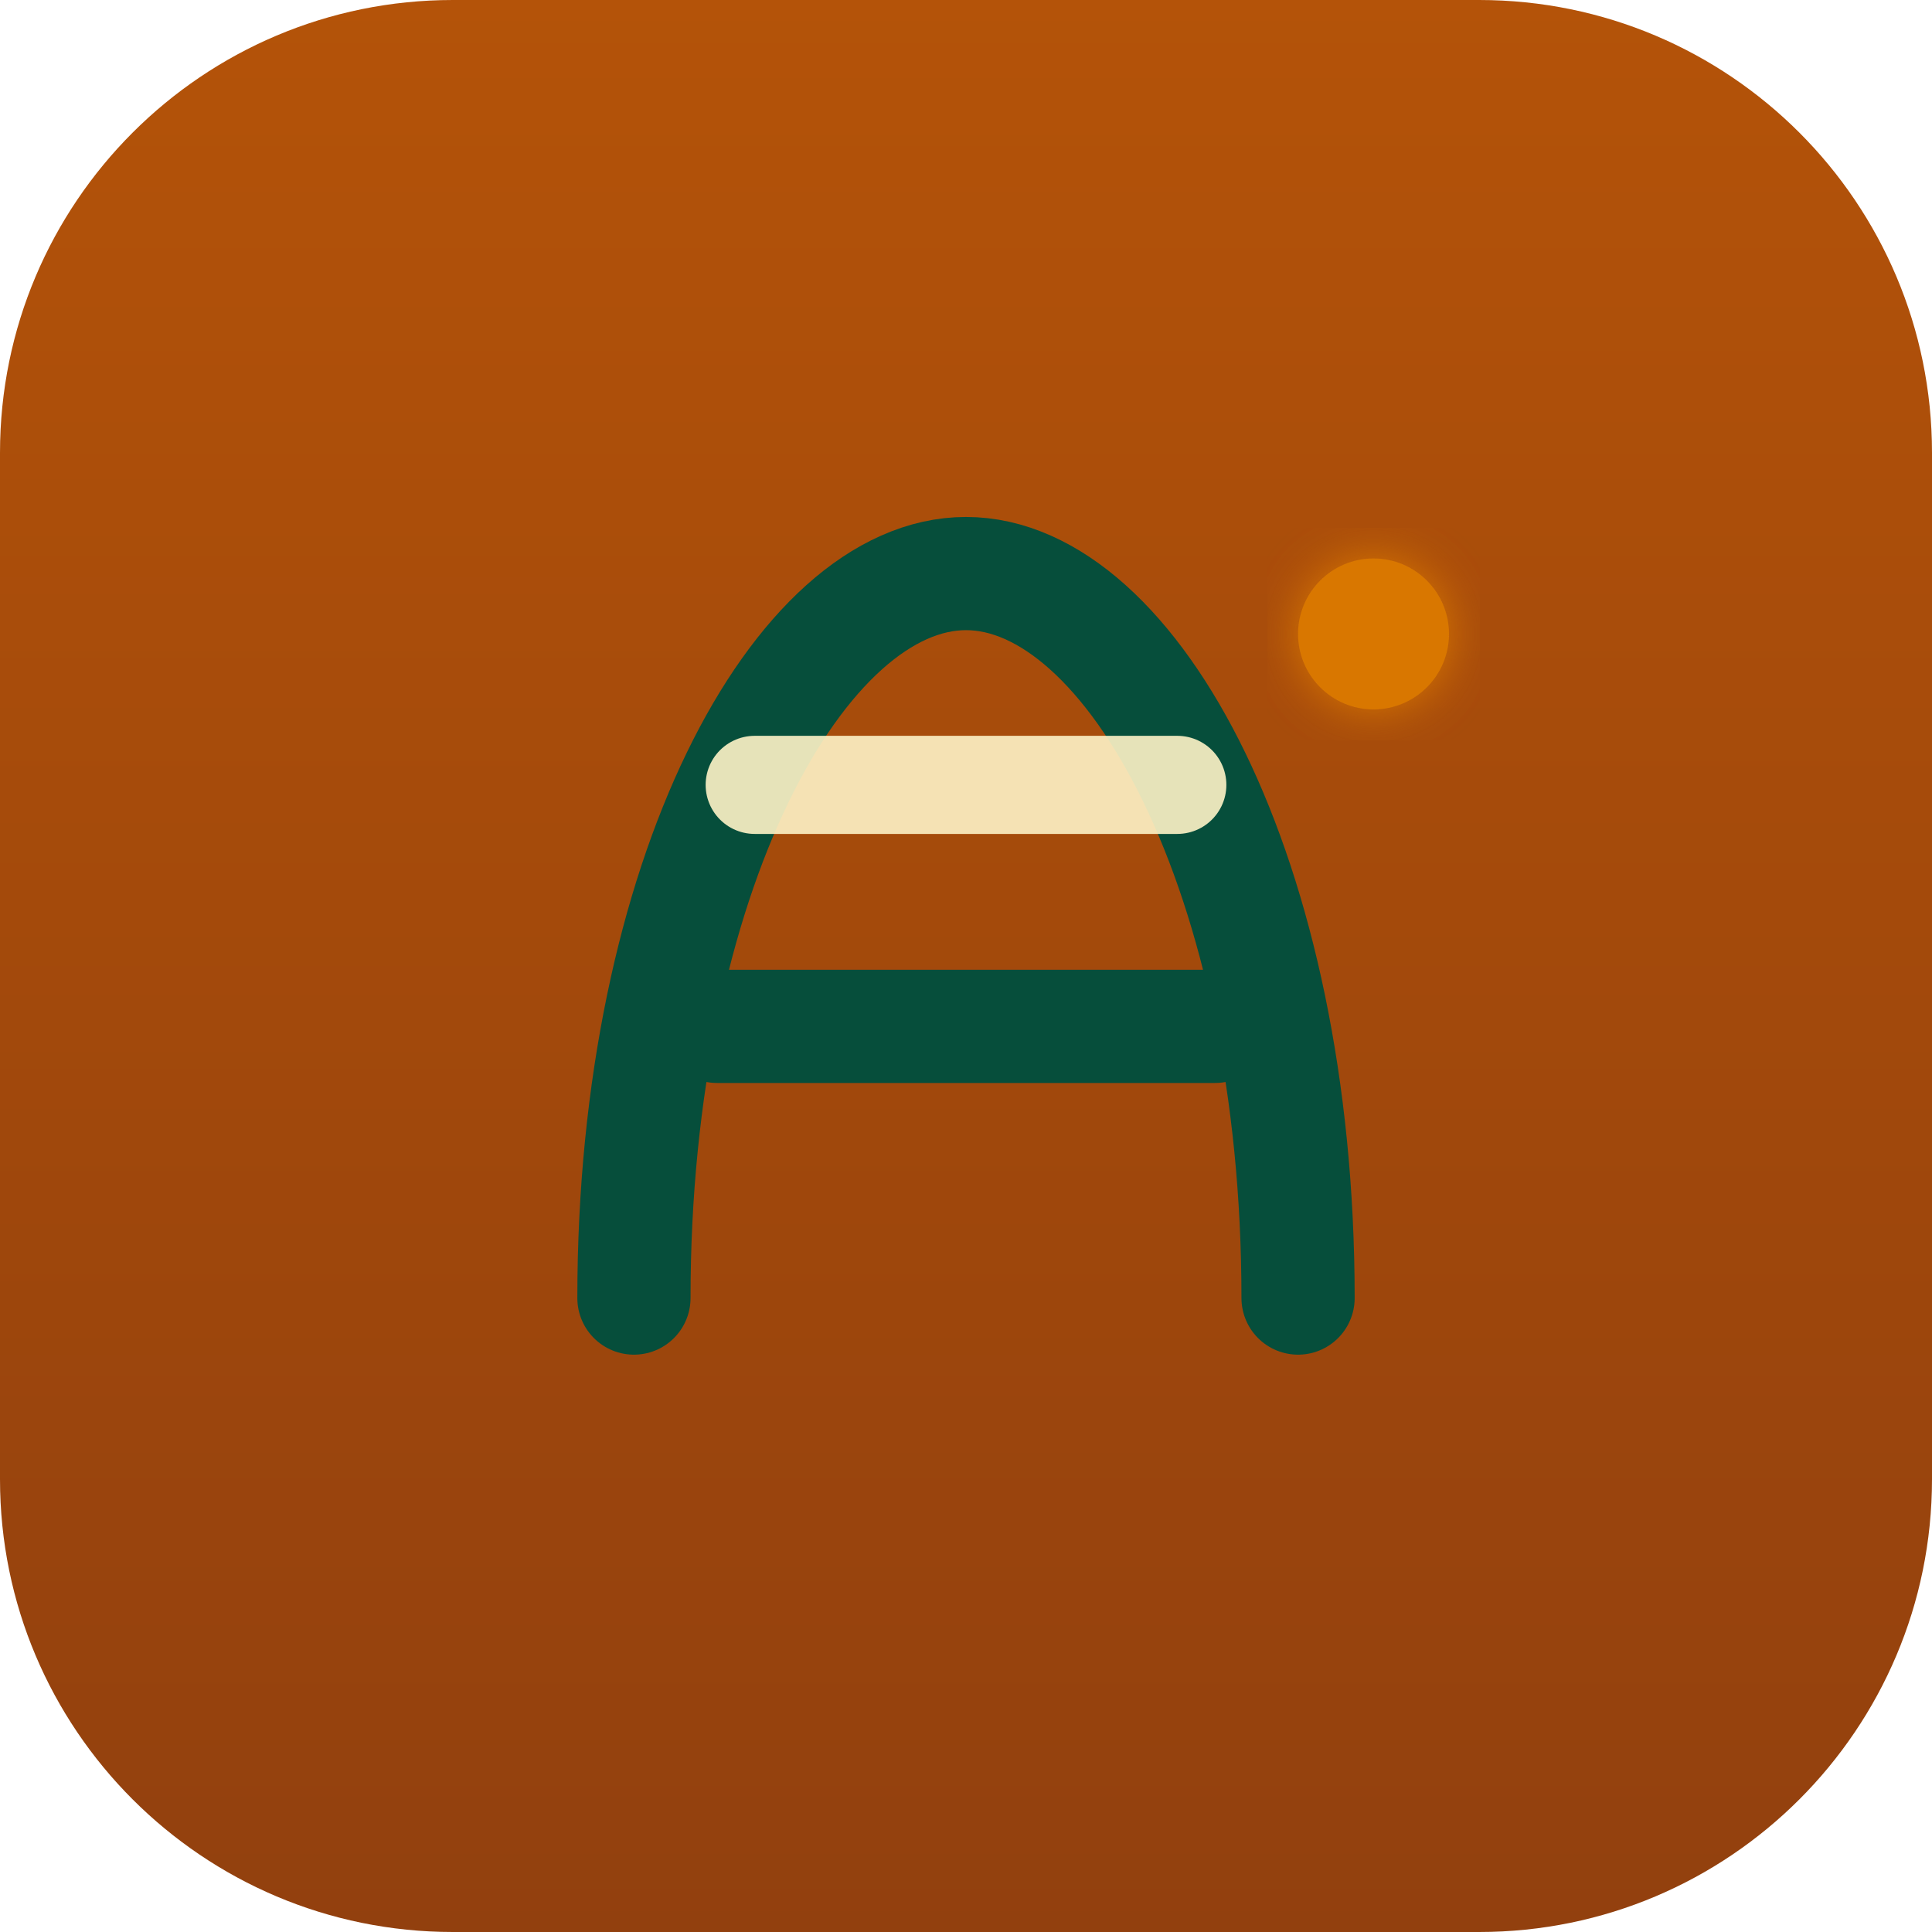
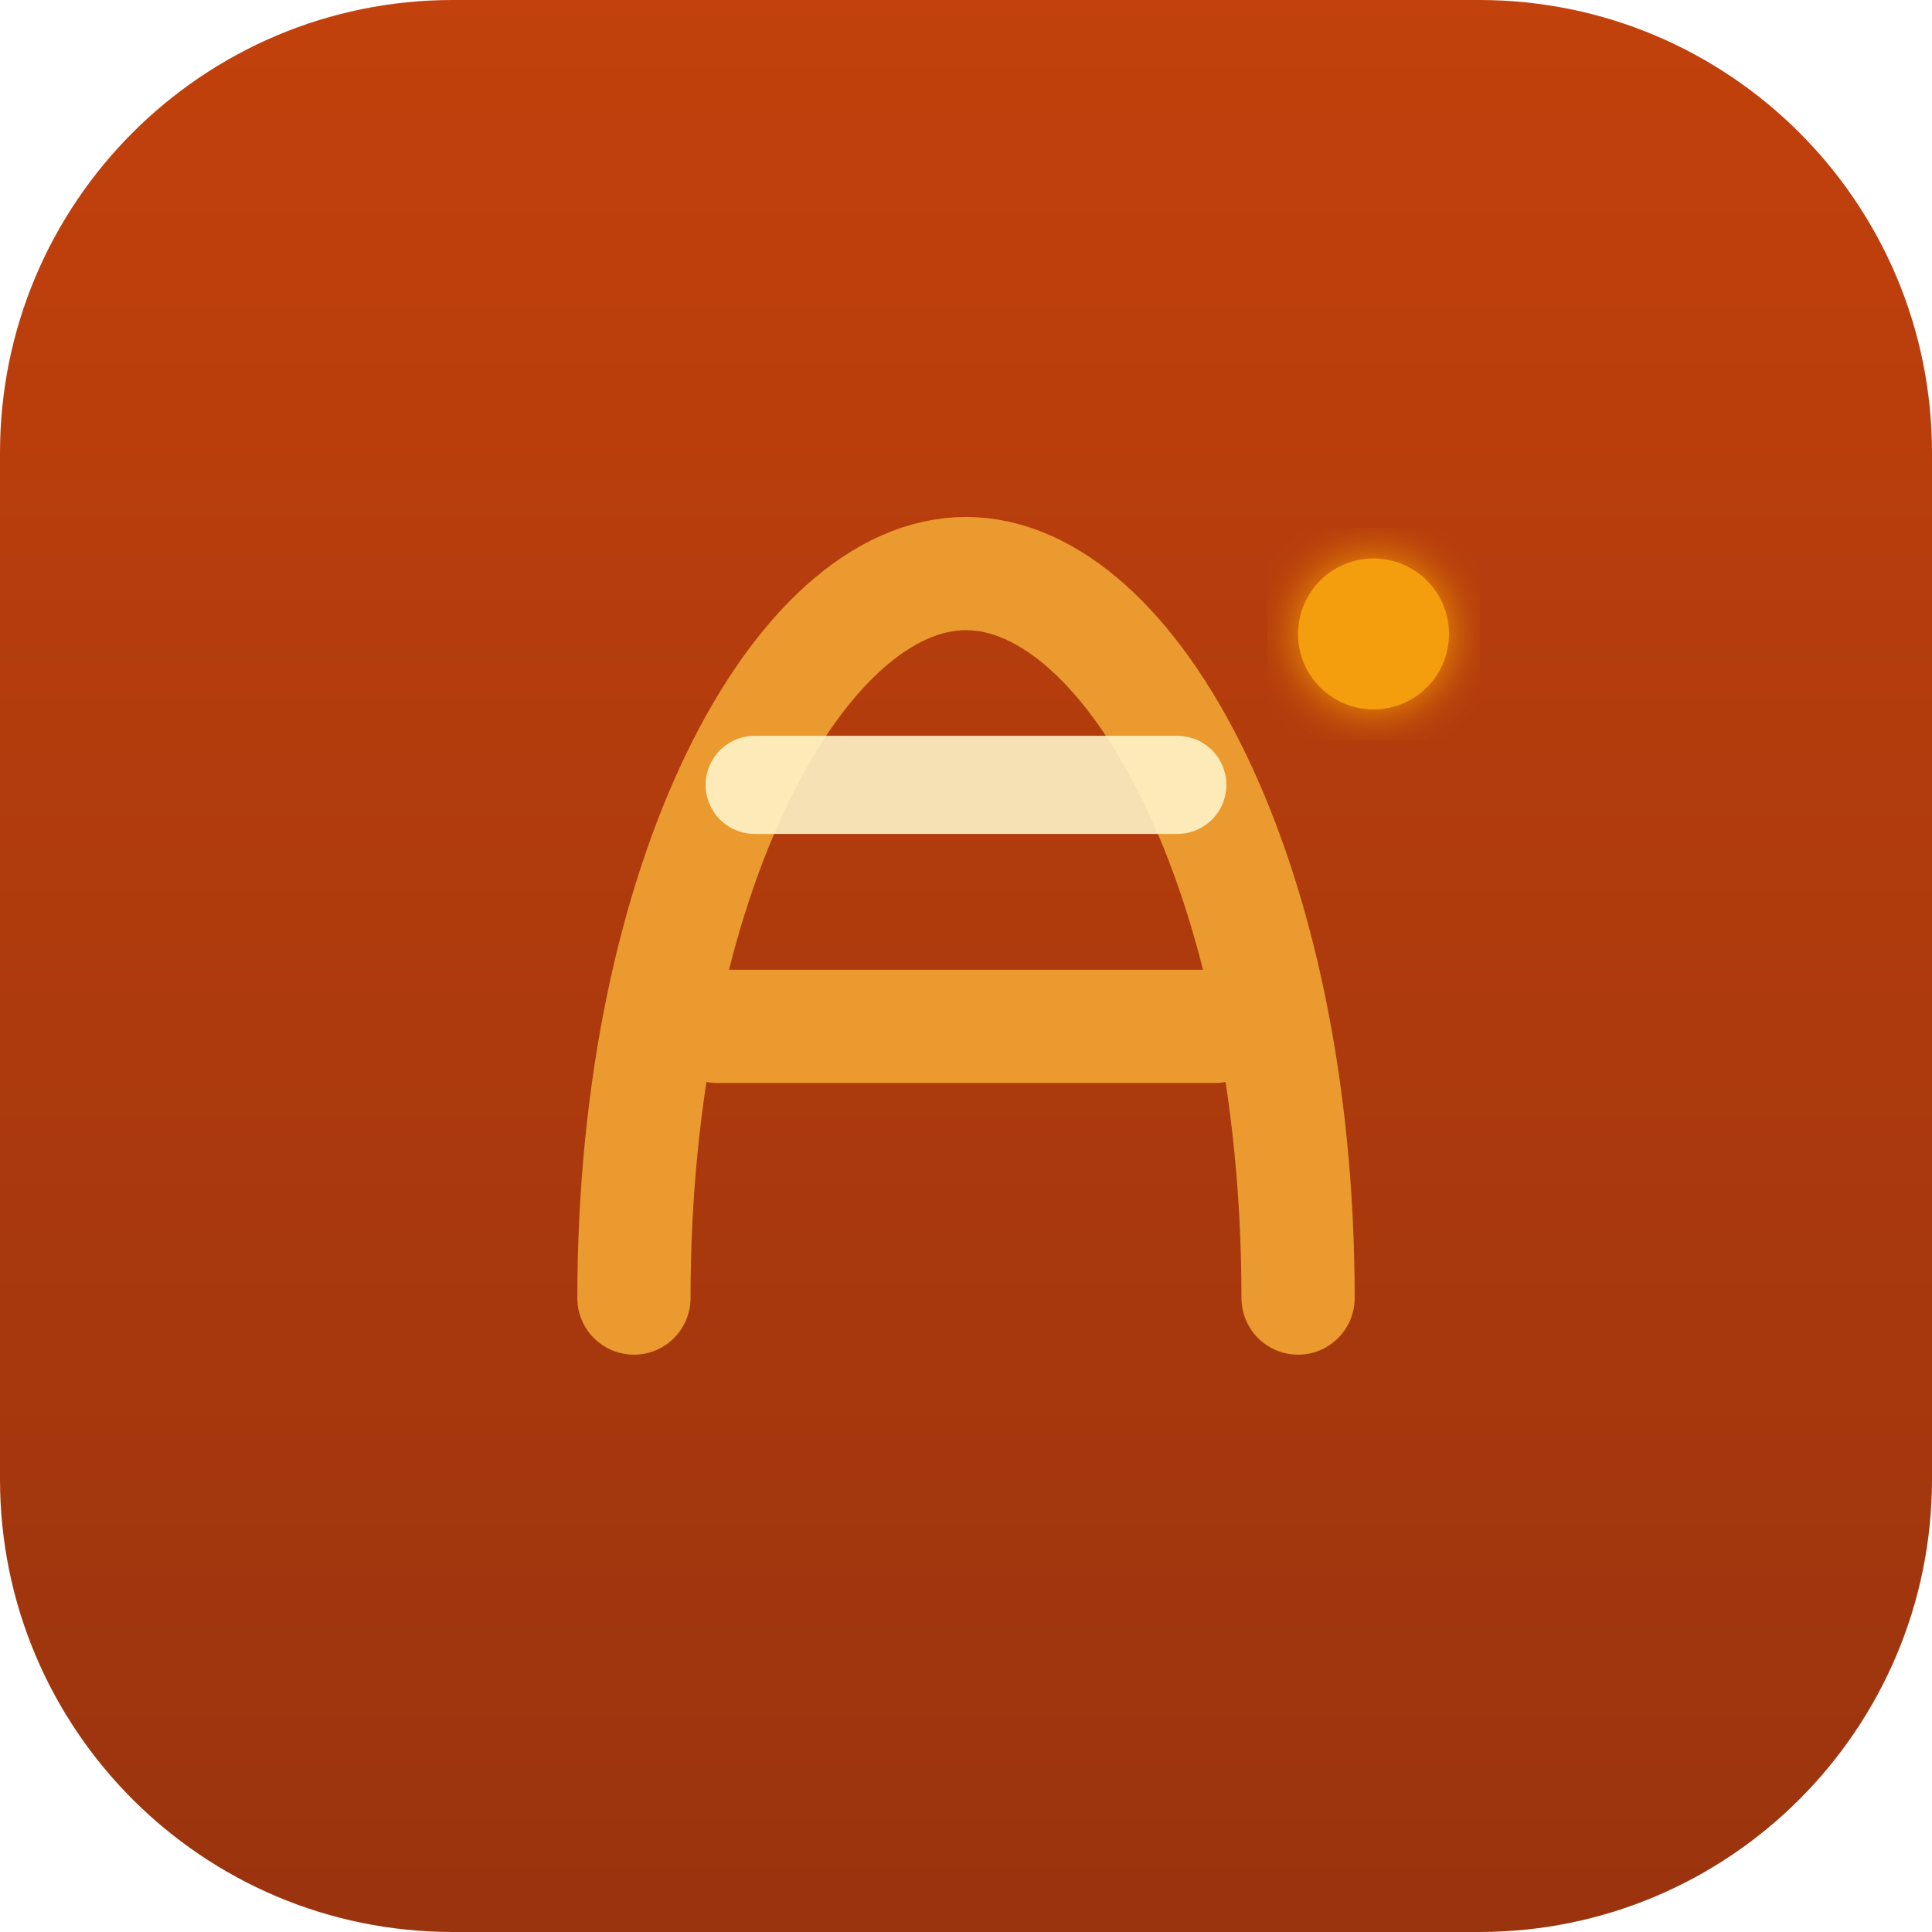
<svg xmlns="http://www.w3.org/2000/svg" viewBox="0 0 512 512" fill="none" role="img" aria-label="Elevari Horizon">
  <defs>
    <linearGradient id="plateGradient" x1="0%" y1="0%" x2="0%" y2="100%">
-       <stop offset="0%" stop-color="#B45309" />
-       <stop offset="100%" stop-color="#92400E" />
+       <stop offset="0%" stop-color="#C2410C" />
+       <stop offset="100%" stop-color="#9A340E" />
    </linearGradient>
    <filter id="amberGlow" x="-20%" y="-20%" width="140%" height="140%">
      <feGaussianBlur stdDeviation="6" result="blur" />
      <feComposite in="SourceGraphic" in2="blur" operator="over" />
    </filter>
  </defs>
  <rect width="512" height="512" rx="120" fill="url(#plateGradient)" />
-   <path d="M168 344C168 232 212 152 256 152C300 152 344 232 344 344" stroke="#064E3B" stroke-width="30" stroke-linecap="round" />
-   <path d="M190 272H322" stroke="#064E3B" stroke-width="30" stroke-linecap="round" />
+   <path d="M168 344C168 232 212 152 256 152C300 152 344 232 344 344" stroke="#EA9A2E" stroke-width="30" stroke-linecap="round" />
+   <path d="M190 272H322" stroke="#EA9A2E" stroke-width="30" stroke-linecap="round" />
  <path d="M200 208H312" stroke="#FEF3C7" stroke-width="26" stroke-linecap="round" opacity="0.9" />
-   <circle cx="364" cy="168" r="20" fill="#D97706" filter="url(#amberGlow)" />
+   <circle cx="364" cy="168" r="20" fill="#F59E0B" filter="url(#amberGlow)" />
</svg>
